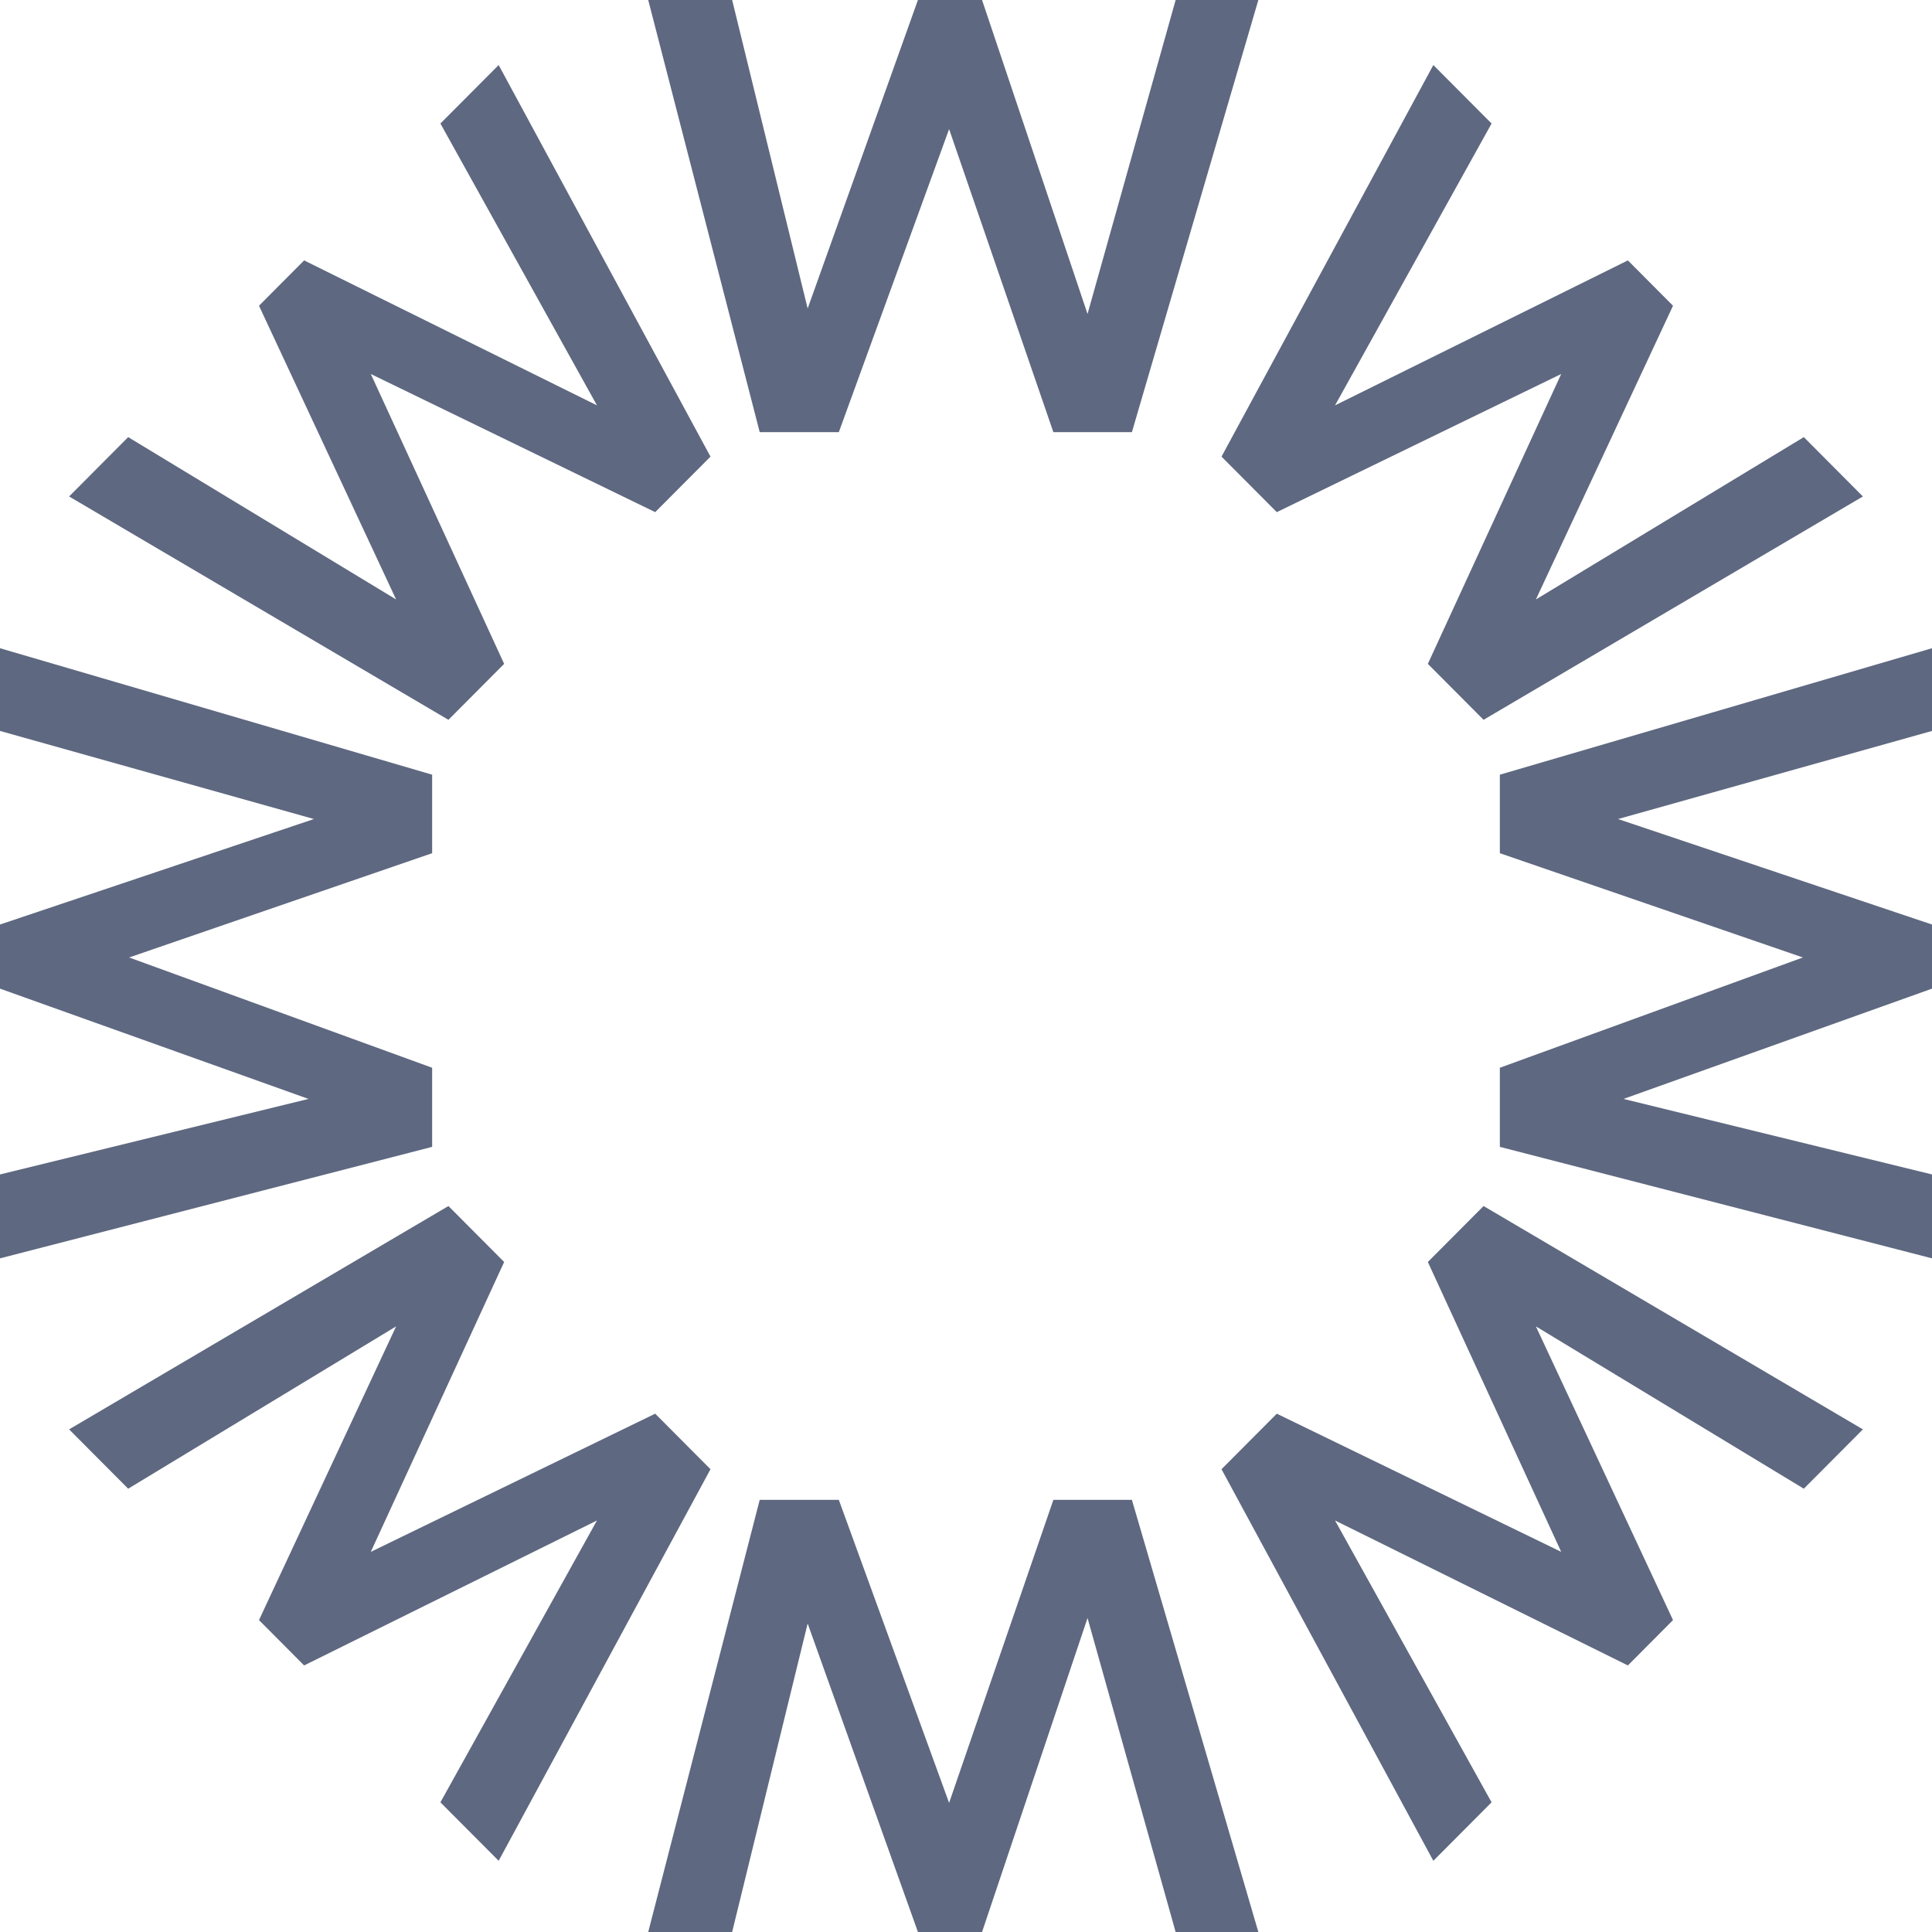
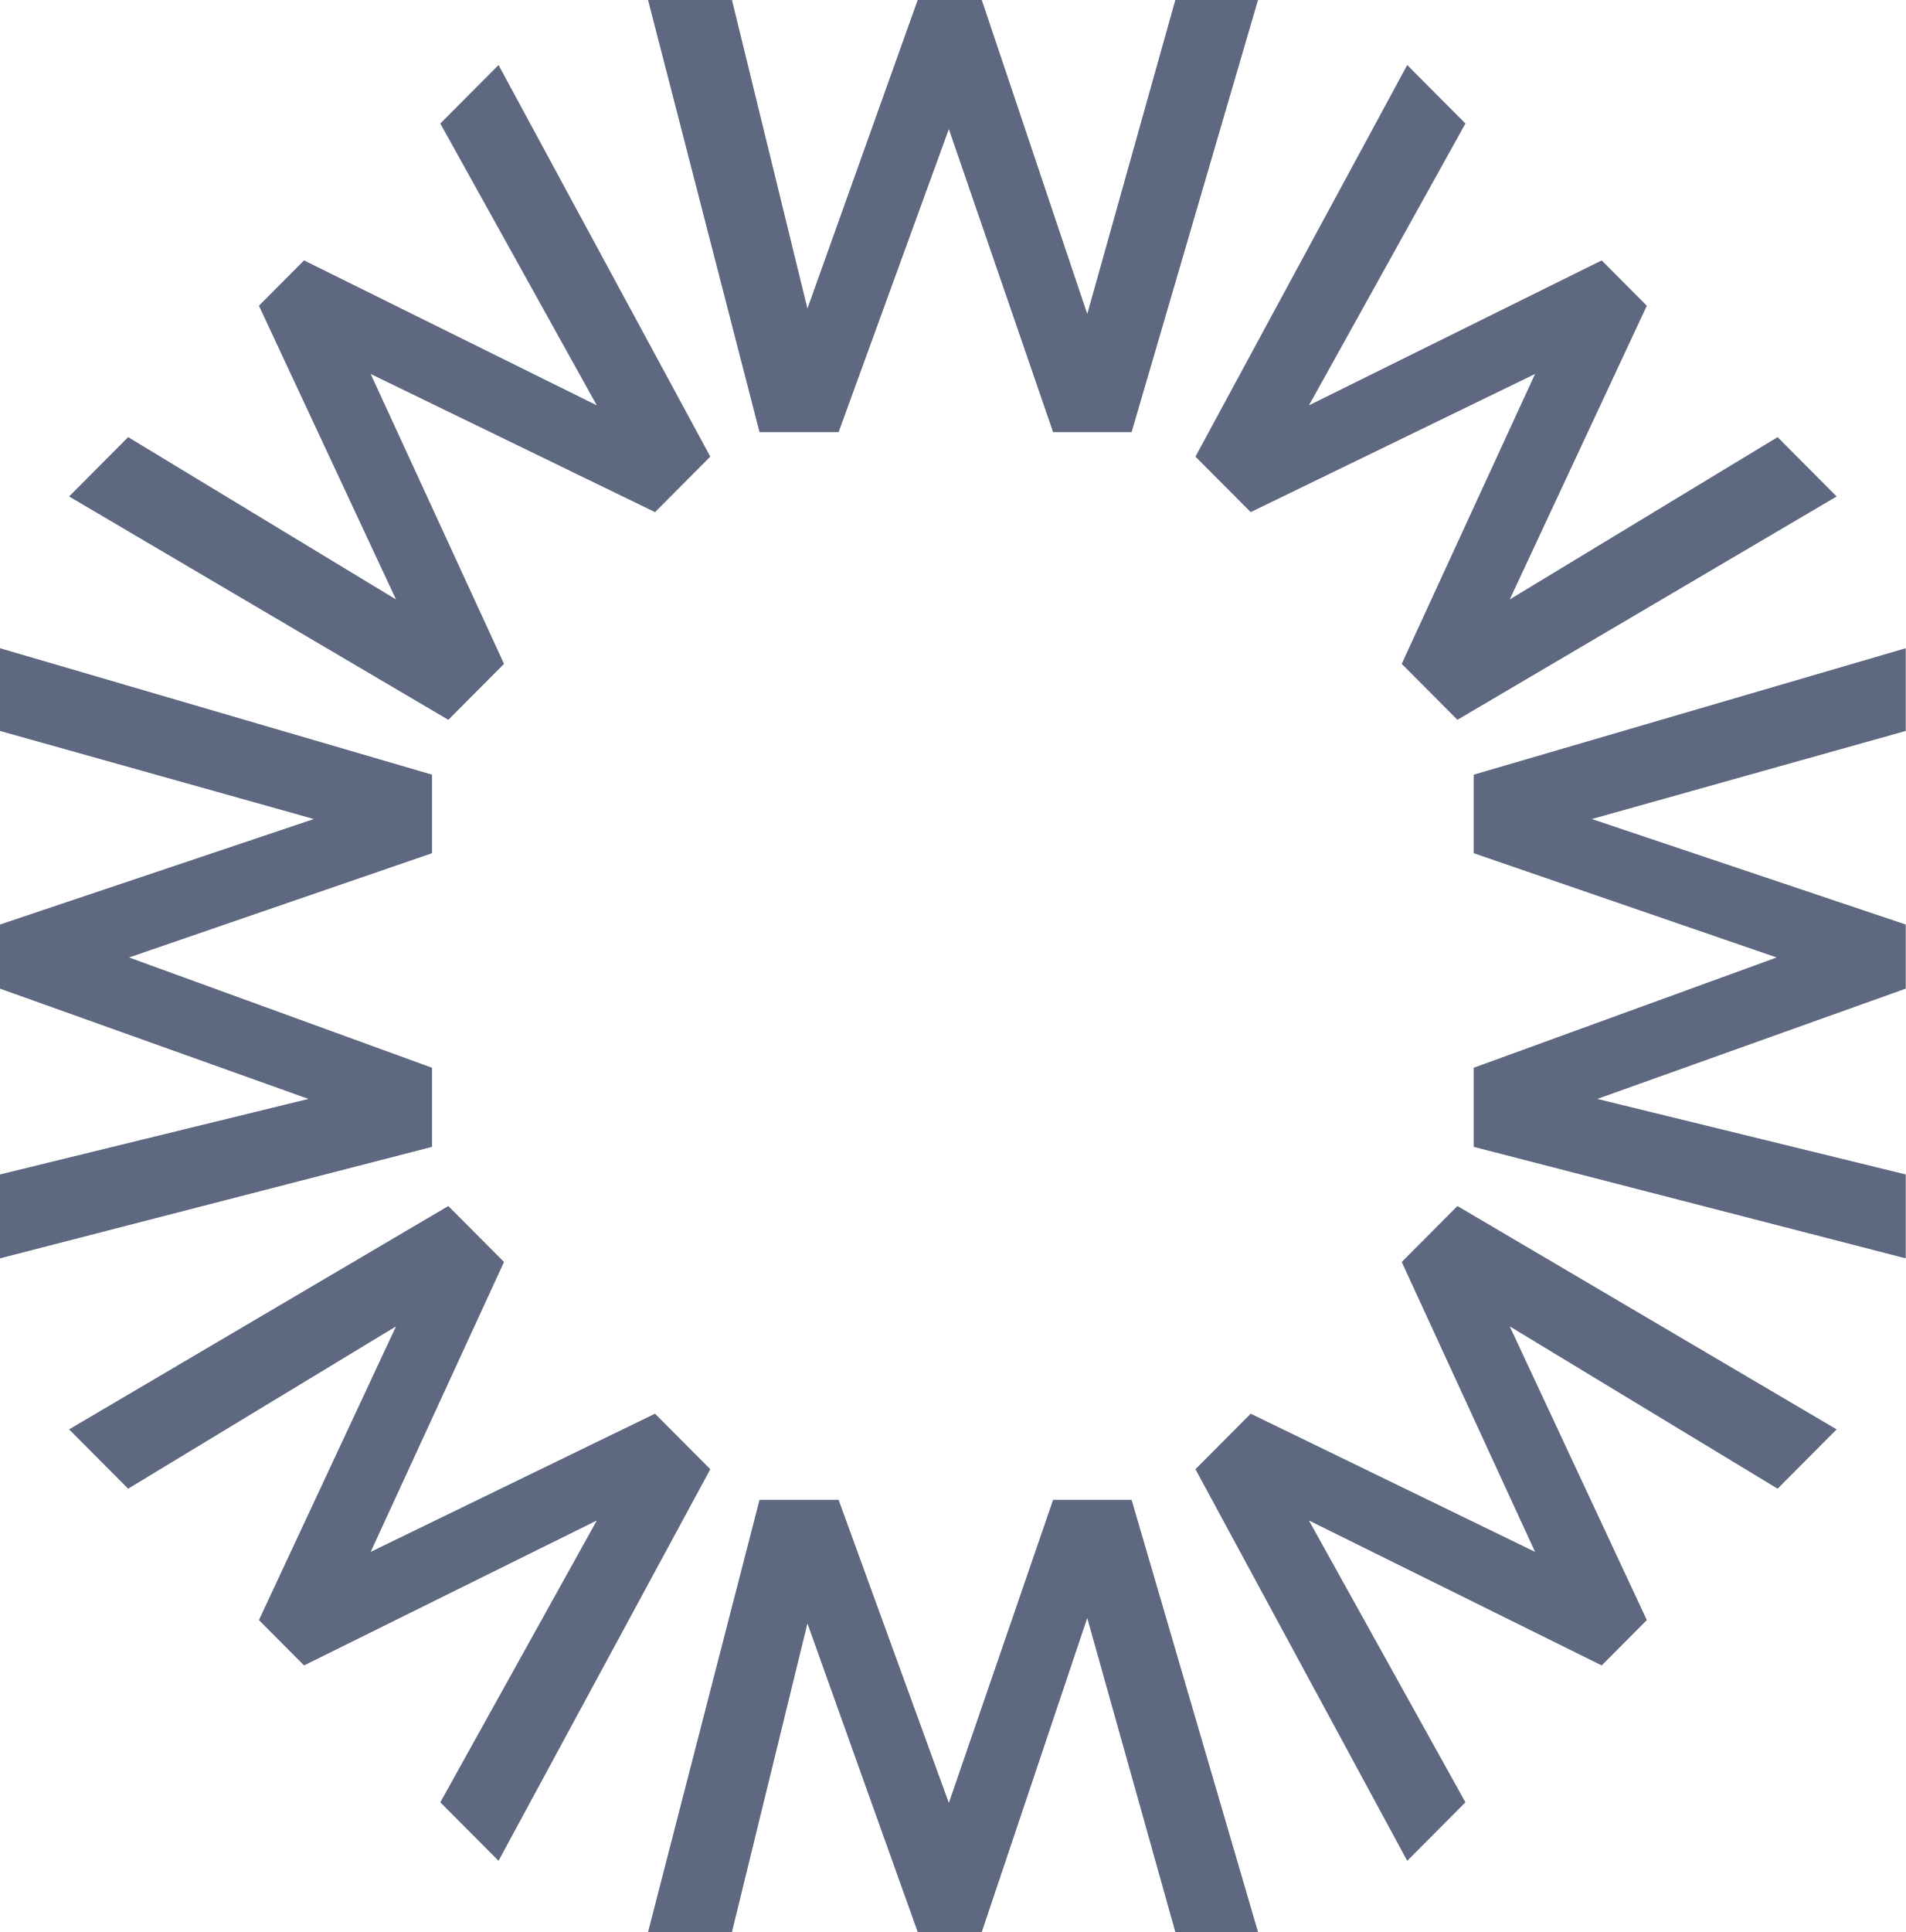
- <svg xmlns="http://www.w3.org/2000/svg" width="75px" height="75px" viewBox="0 0 75 75" version="1.1">
+ <svg xmlns="http://www.w3.org/2000/svg" width="74px" height="75px" viewBox="0 0 74 75" version="1.1">
  <g id="V3" stroke="none" stroke-width="1" fill="none" fill-rule="evenodd">
-     <g id="Intro-Copy-7" transform="translate(-165, -139)" fill="#5E6880" fill-rule="nonzero">
-       <g id="Combined-Shape-7" transform="translate(165, 139)">
-         <path d="M32.563,58.224 L36.844,69.988 L40.892,58.224 L43.94,58.224 L48.849,75 L45.638,75 L42.218,62.812 L38.123,75 L35.634,75 L31.353,63.024 L28.422,75 L25.164,75 L29.492,58.224 L32.563,58.224 Z M17.408,46.818 L19.571,48.99 L14.394,60.243 L25.435,54.879 L27.581,57.035 L19.358,72.236 L17.097,69.966 L23.174,59.025 L11.806,64.652 L10.054,62.891 L15.377,51.49 L4.976,57.791 L2.683,55.488 L17.408,46.818 Z M57.592,46.818 L72.317,55.488 L70.024,57.791 L59.623,51.49 L64.946,62.891 L63.194,64.652 L51.826,59.025 L57.903,69.966 L55.642,72.236 L47.419,57.035 L49.565,54.879 L60.606,60.243 L55.429,48.99 L57.592,46.818 Z M5.00295331e-15,25.164 L16.776,30.073 L16.776,33.121 L5.012,37.169 L16.776,41.45 L16.776,44.521 L3.55271368e-15,48.849 L3.75215724e-15,45.592 L11.976,42.66 L4.19378228e-15,38.379 L4.34621414e-15,35.89 L12.188,31.795 L4.80635894e-15,28.375 L5.00295331e-15,25.164 Z M75,25.164 L75,28.375 L62.812,31.795 L75,35.89 L75,38.379 L63.024,42.66 L75,45.592 L75,48.849 L58.224,44.521 L58.224,41.45 L69.988,37.169 L58.224,33.121 L58.224,30.073 L75,25.164 Z M19.358,2.525 L27.581,17.726 L25.435,19.881 L14.394,14.518 L19.571,25.771 L17.408,27.943 L2.683,19.273 L4.976,16.969 L15.377,23.271 L10.054,11.869 L11.806,10.109 L23.174,15.736 L17.097,4.795 L19.358,2.525 Z M55.642,2.525 L57.903,4.795 L51.826,15.736 L63.194,10.109 L64.946,11.869 L59.623,23.271 L70.024,16.969 L72.317,19.273 L57.592,27.943 L55.429,25.771 L60.606,14.518 L49.565,19.881 L47.419,17.726 L55.642,2.525 Z M28.422,0 L31.353,11.976 L35.634,0 L38.123,0 L42.218,12.188 L45.638,0 L48.849,0 L43.94,16.776 L40.892,16.776 L36.844,5.012 L32.563,16.776 L29.492,16.776 L25.164,0 L28.422,0 Z" id="Combined-Shape" />
+     <g id="Intro-Copy-7" transform="translate(-166, -139)" fill="#5E6880" fill-rule="nonzero">
+       <g id="Combined-Shape-7" transform="translate(166, 139)">
+         <path d="M32.563,58.224 L36.844,69.988 L40.892,58.224 L43.94,58.224 L48.849,75 L45.638,75 L42.218,62.812 L38.123,75 L35.634,75 L31.353,63.024 L28.422,75 L25.164,75 L29.492,58.224 L32.563,58.224 Z M17.408,46.818 L19.571,48.99 L14.394,60.243 L25.435,54.879 L27.581,57.035 L19.358,72.236 L17.097,69.966 L23.174,59.025 L11.806,64.652 L10.054,62.891 L15.377,51.49 L4.976,57.791 L2.683,55.488 L17.408,46.818 Z M56.592,46.818 L71.317,55.488 L69.024,57.791 L58.623,51.49 L63.946,62.891 L62.194,64.652 L50.826,59.025 L56.903,69.966 L54.642,72.236 L46.419,57.035 L48.565,54.879 L59.606,60.243 L54.429,48.99 L56.592,46.818 Z M2.70817709e-10,25.164 L16.776,30.073 L16.776,33.121 L5.012,37.169 L16.776,41.45 L16.776,44.521 L2.70816258e-10,48.849 L2.70816458e-10,45.592 L11.976,42.66 L2.70816899e-10,38.379 L2.70817052e-10,35.89 L12.188,31.795 L2.70817512e-10,28.375 L2.70817709e-10,25.164 Z M74,25.164 L74,28.375 L61.812,31.795 L74,35.89 L74,38.379 L62.024,42.66 L74,45.592 L74,48.849 L57.224,44.521 L57.224,41.45 L68.988,37.169 L57.224,33.121 L57.224,30.073 L74,25.164 Z M19.358,2.525 L27.581,17.726 L25.435,19.881 L14.394,14.518 L19.571,25.771 L17.408,27.943 L2.683,19.273 L4.976,16.969 L15.377,23.271 L10.054,11.869 L11.806,10.109 L23.174,15.736 L17.097,4.795 L19.358,2.525 Z M54.642,2.525 L56.903,4.795 L50.826,15.736 L62.194,10.109 L63.946,11.869 L58.623,23.271 L69.024,16.969 L71.317,19.273 L56.592,27.943 L54.429,25.771 L59.606,14.518 L48.565,19.881 L46.419,17.726 L54.642,2.525 Z M28.422,1.8189894e-12 L31.353,11.976 L35.634,1.8189894e-12 L38.123,1.8189894e-12 L42.218,12.188 L45.638,1.8189894e-12 L48.849,1.8189894e-12 L43.94,16.776 L40.892,16.776 L36.844,5.012 L32.563,16.776 L29.492,16.776 L25.164,1.8189894e-12 L28.422,1.8189894e-12 Z" id="Combined-Shape" />
      </g>
    </g>
  </g>
</svg>
